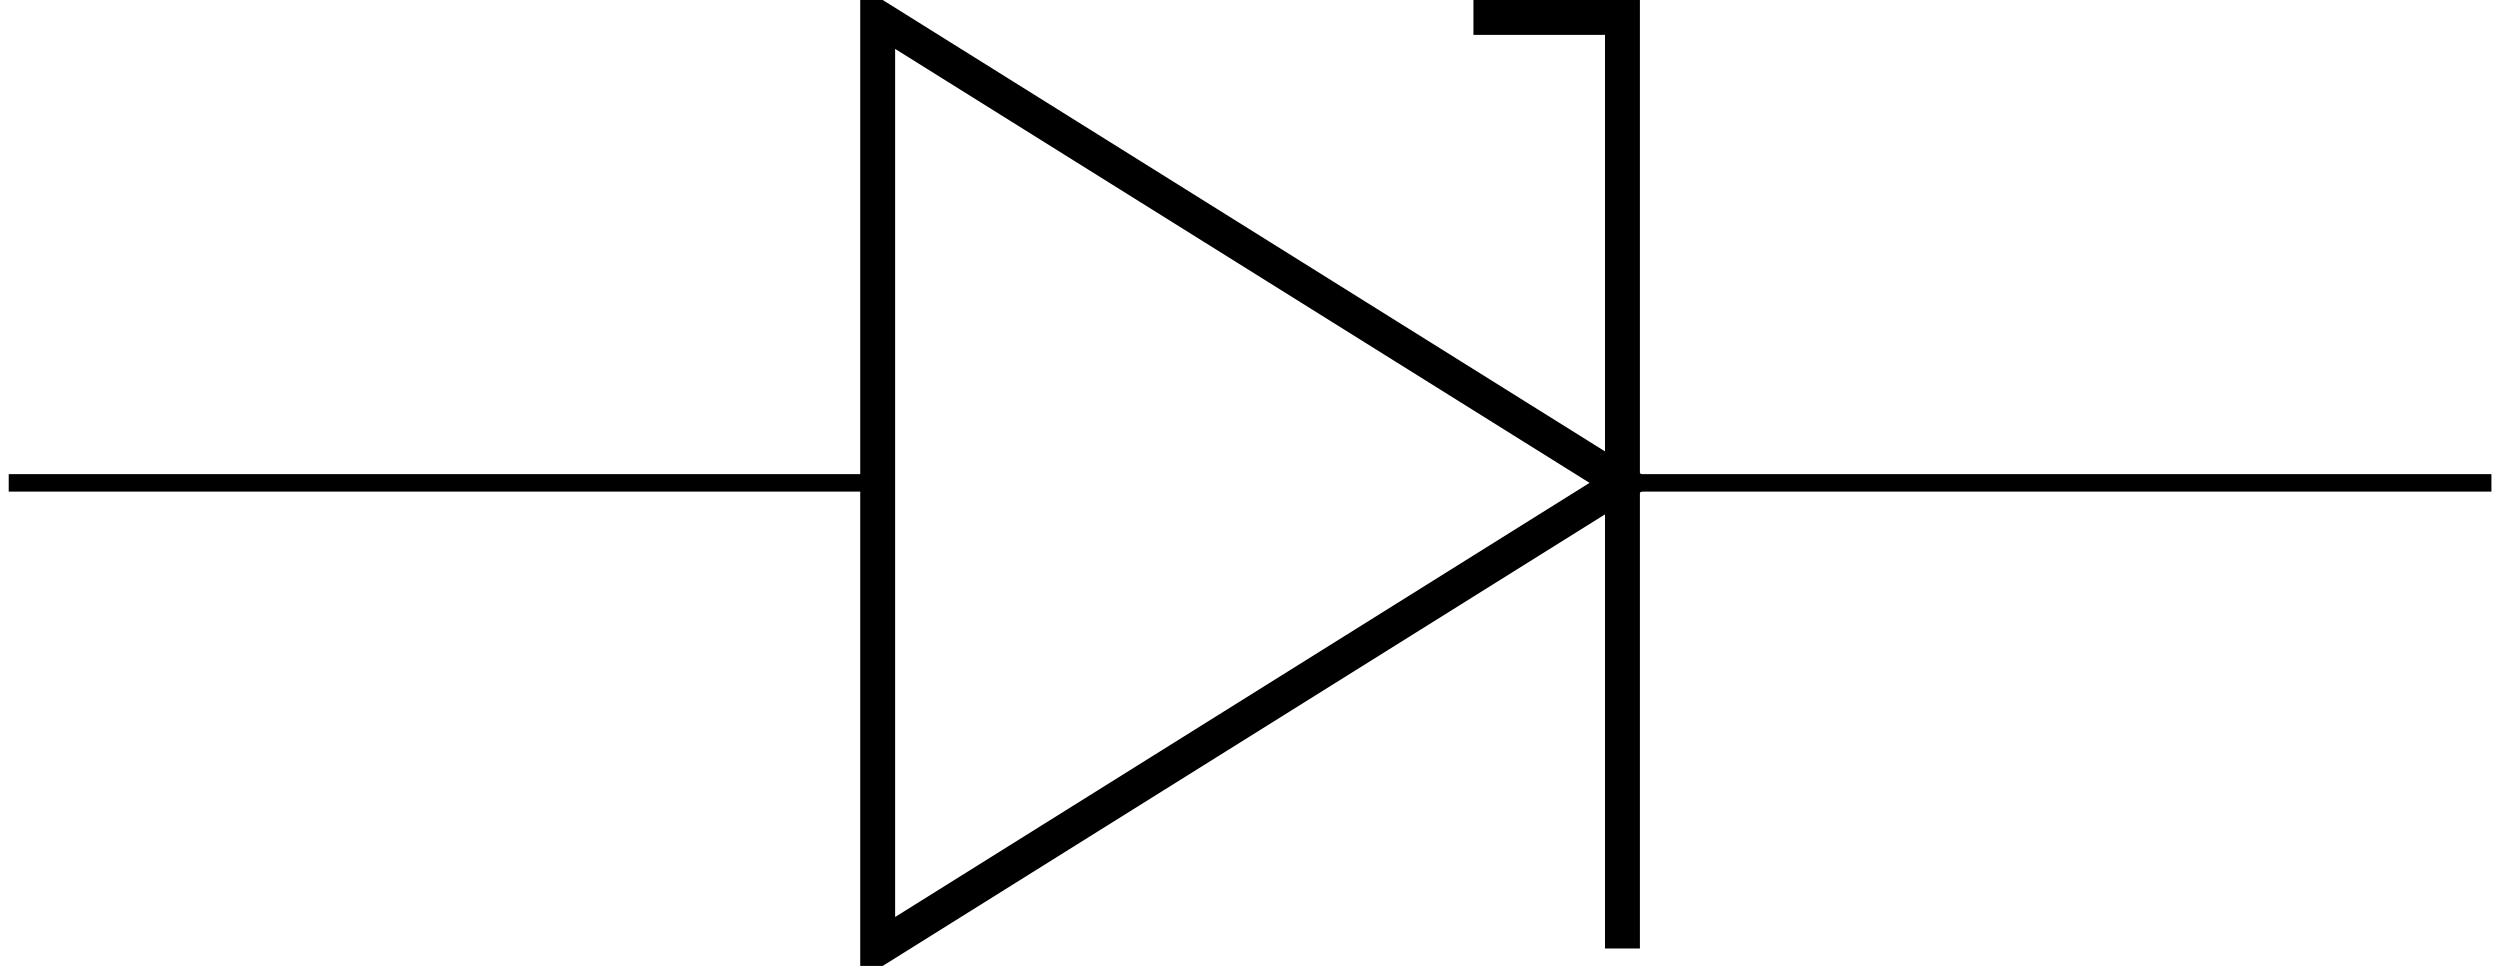
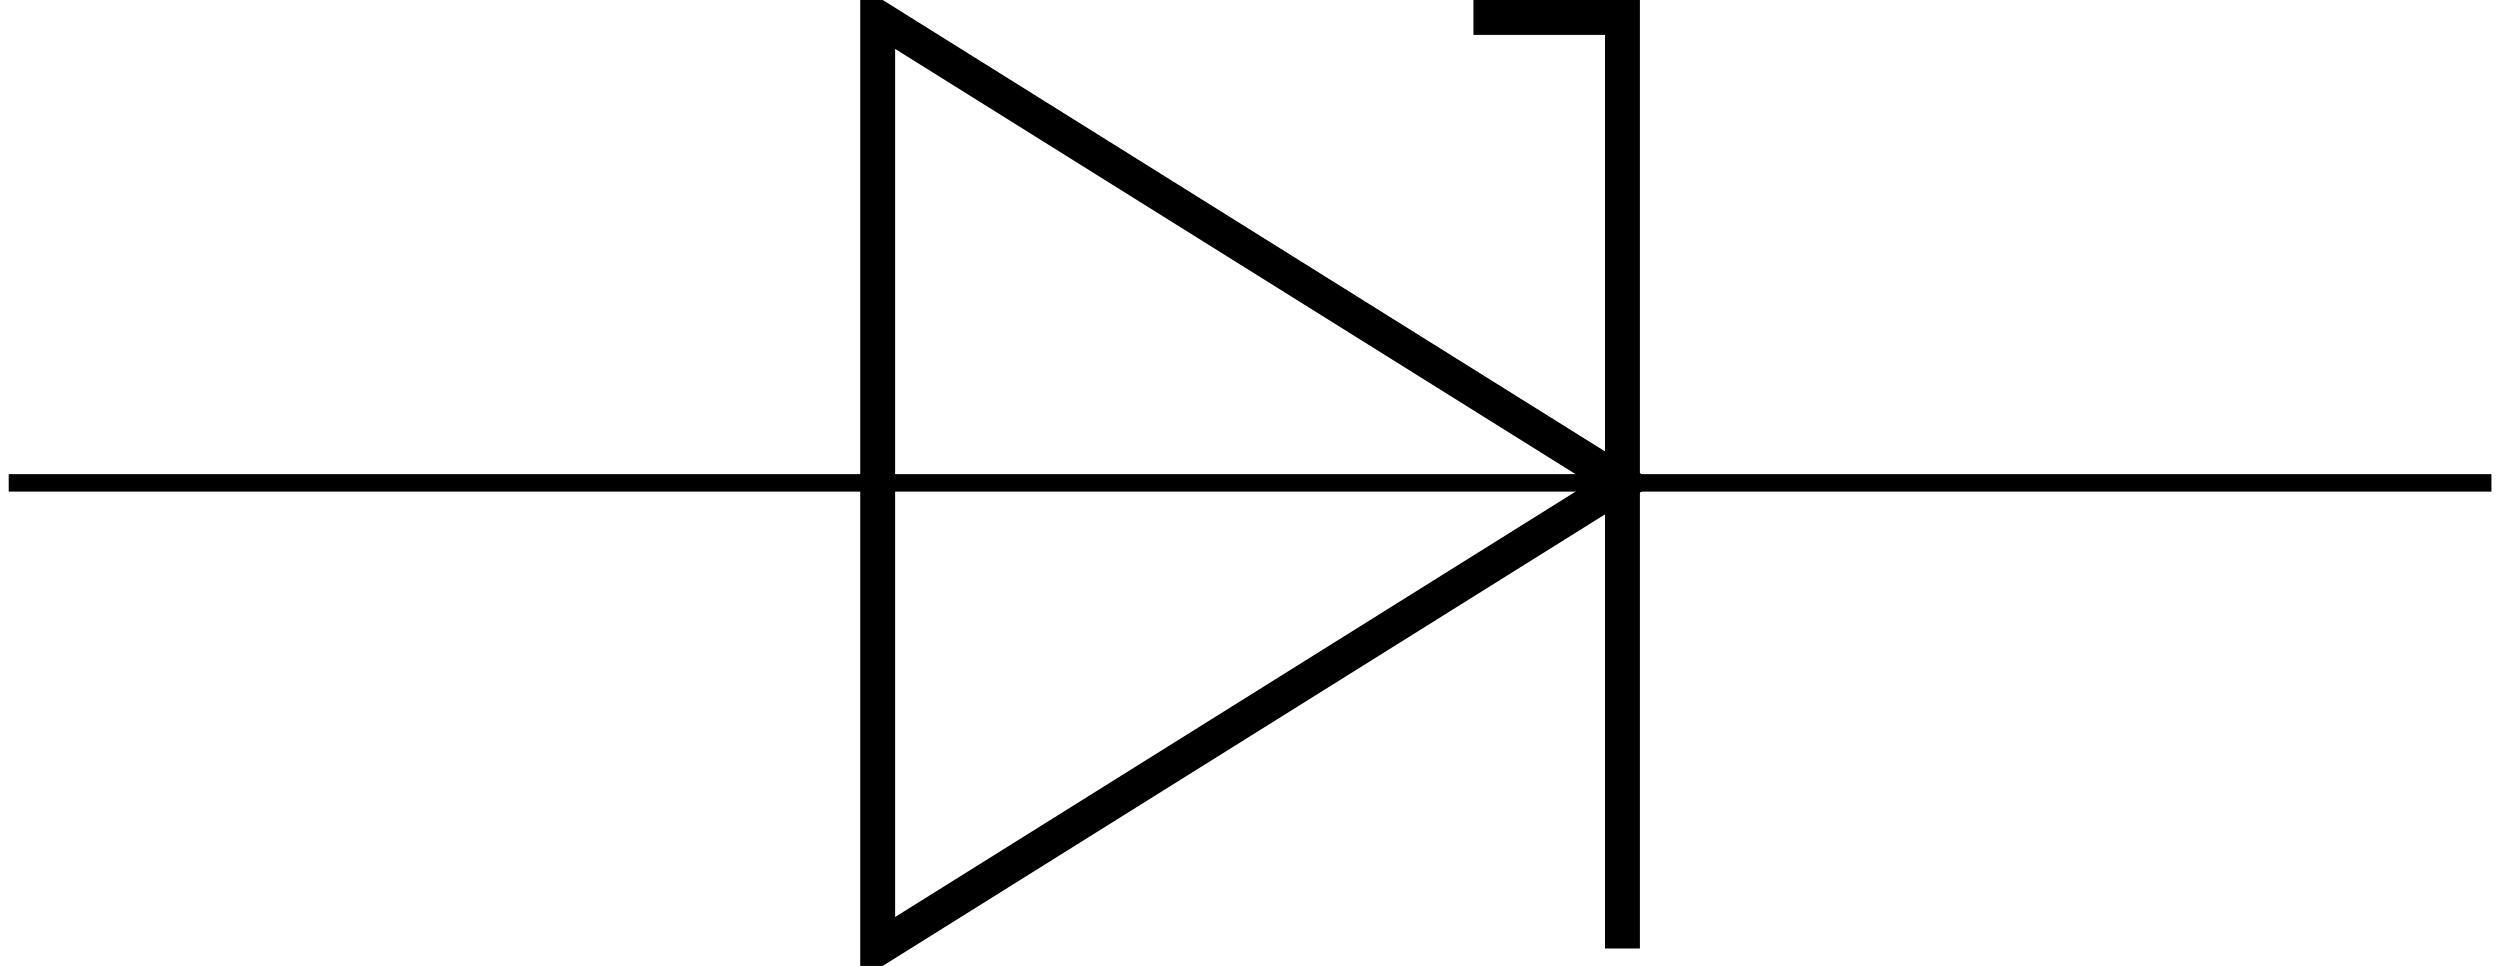
<svg xmlns="http://www.w3.org/2000/svg" width="57.091pt" height="22.057pt" viewBox="0 0 57.091 22.057" version="1.1">
  <defs>
    <clipPath id="clip1">
      <path d="M 0 10 L 57.09 10 L 57.09 12 L 0 12 Z M 0 10 " />
    </clipPath>
    <clipPath id="clip2">
      <path d="M 8 0 L 49 0 L 49 22.059 L 8 22.059 Z M 8 0 " />
    </clipPath>
    <clipPath id="clip3">
      <path d="M 33 0 L 38 0 L 38 22.059 L 33 22.059 Z M 33 0 " />
    </clipPath>
  </defs>
  <g id="surface1">
    <g clip-path="url(#clip1)" clip-rule="nonzero">
      <path style="fill:none;stroke-width:0.399;stroke-linecap:butt;stroke-linejoin:miter;stroke:rgb(0%,0%,0%);stroke-opacity:1;stroke-miterlimit:10;" d="M 0 0.002 L 19.844 0.002 M 36.852 0.002 L 56.696 0.002 " transform="matrix(1,0,0,-1,0.199,11.029)" />
    </g>
    <g clip-path="url(#clip2)" clip-rule="nonzero">
      <path style="fill:none;stroke-width:0.797;stroke-linecap:butt;stroke-linejoin:miter;stroke:rgb(0%,0%,0%);stroke-opacity:1;stroke-miterlimit:10;" d="M 36.852 0.002 L 19.844 10.631 L 19.844 -10.631 Z M 36.852 0.002 " transform="matrix(1,0,0,-1,0.199,11.029)" />
    </g>
+     <path style="fill:none;stroke-width:0.399;stroke-linecap:butt;stroke-linejoin:miter;stroke:rgb(0%,0%,0%);stroke-opacity:1;stroke-miterlimit:10;" d="M 36.852 0.002 L 19.844 0.002 " transform="matrix(1,0,0,-1,0.199,11.029)" />
    <g clip-path="url(#clip3)" clip-rule="nonzero">
      <path style="fill:none;stroke-width:0.797;stroke-linecap:butt;stroke-linejoin:miter;stroke:rgb(0%,0%,0%);stroke-opacity:1;stroke-miterlimit:10;" d="M 36.852 -10.631 L 36.852 10.631 L 33.449 10.631 " transform="matrix(1,0,0,-1,0.199,11.029)" />
    </g>
  </g>
</svg>
